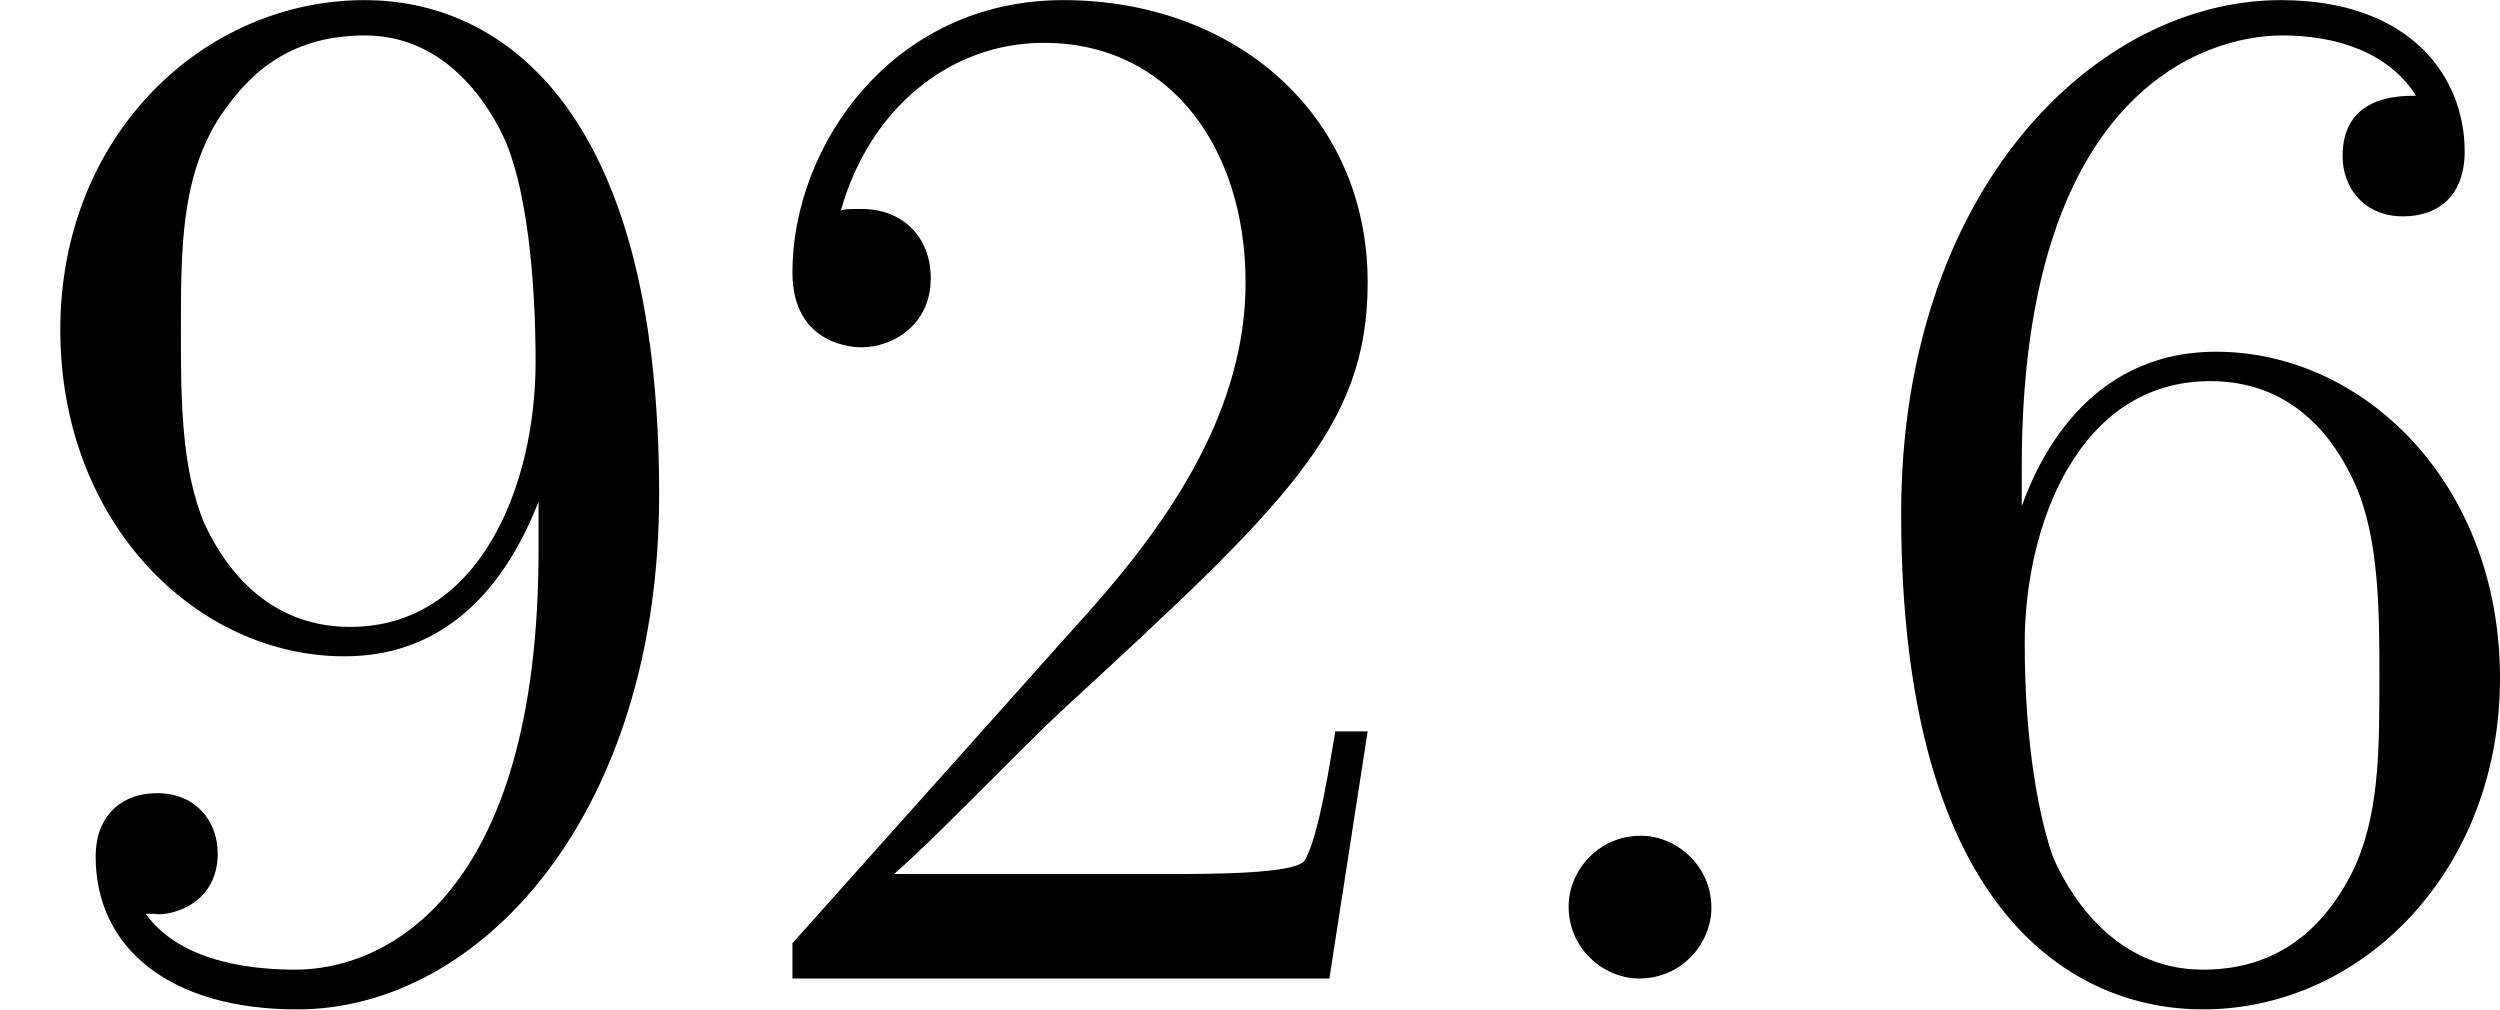
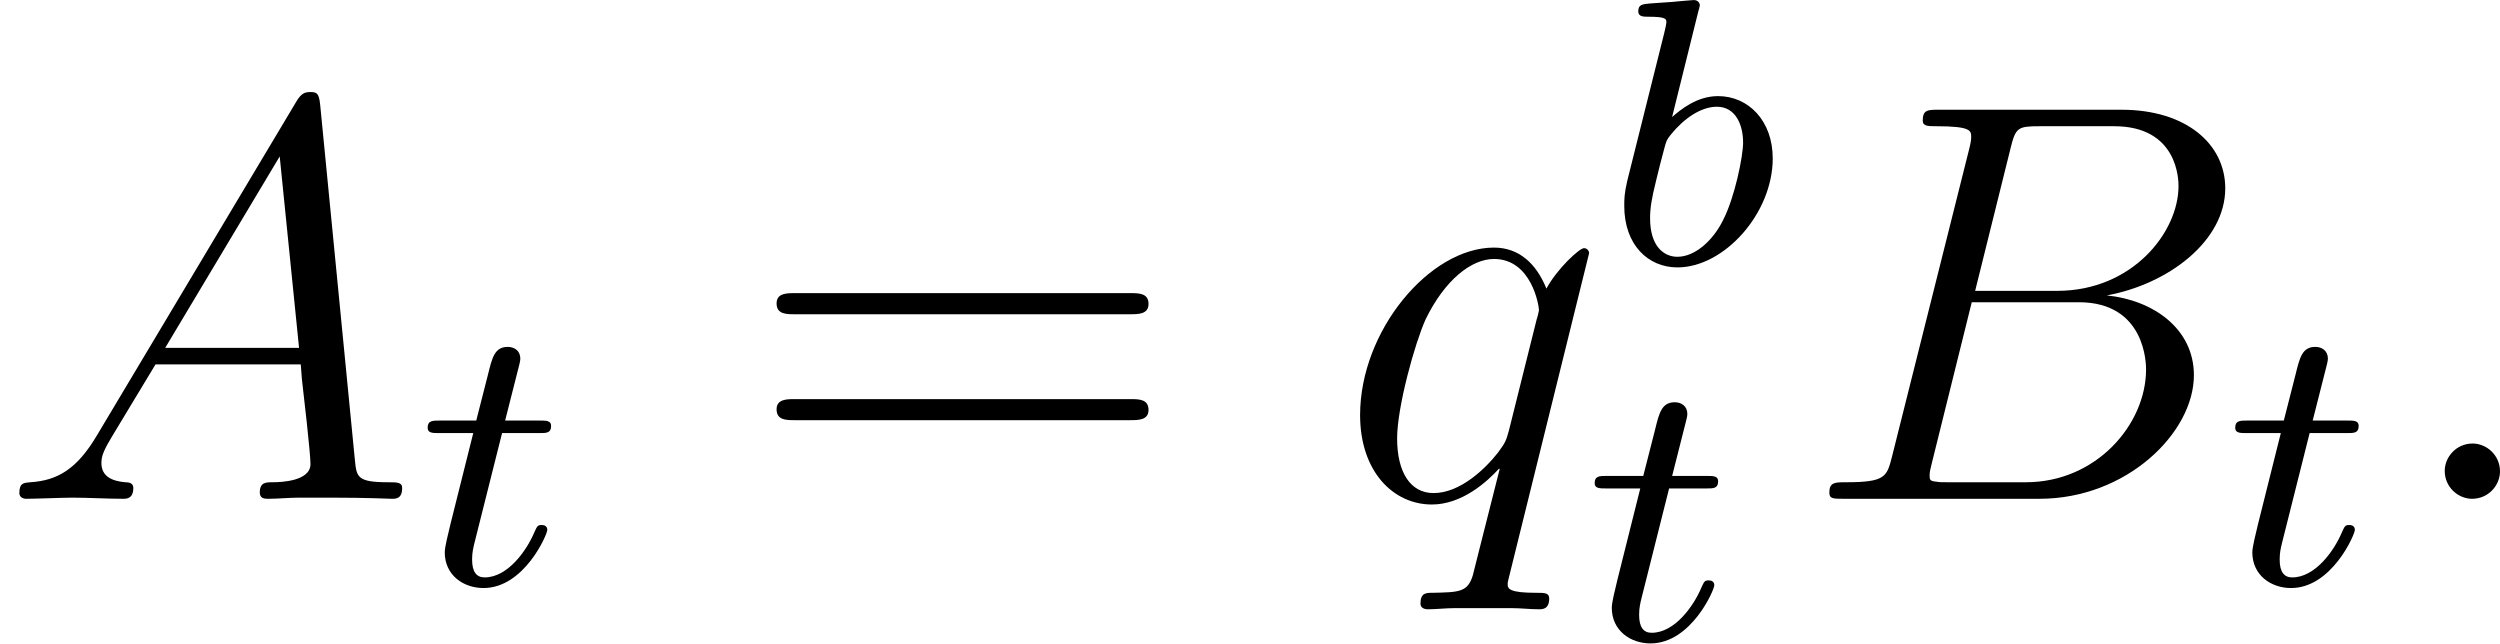
- <svg xmlns="http://www.w3.org/2000/svg" xmlns:xlink="http://www.w3.org/1999/xlink" version="1.1" width="20.314pt" height="8.201pt" viewBox="0 131.677 20.314 8.201">
+ <svg xmlns="http://www.w3.org/2000/svg" xmlns:xlink="http://www.w3.org/1999/xlink" version="1.1" width="52.467pt" height="13.503pt" viewBox="196.469 374.24 52.467 13.503">
  <defs>
+     <path id="g26-61" d="M8.07-3.873C8.237-3.873 8.452-3.873 8.452-4.089C8.452-4.316 8.249-4.316 8.07-4.316H1.028C.861-4.316 .646-4.316 .646-4.101C.646-3.873 .849-3.873 1.028-3.873H8.07ZM8.07-1.65C8.237-1.65 8.452-1.65 8.452-1.865C8.452-2.092 8.249-2.092 8.07-2.092H1.028C.861-2.092 .646-2.092 .646-1.877C.646-1.65 .849-1.65 1.028-1.65H8.07Z" />
+     <path id="g15-98" d="M1.945-5.292C1.953-5.308 1.977-5.412 1.977-5.42C1.977-5.46 1.945-5.531 1.849-5.531C1.817-5.531 1.57-5.507 1.387-5.491L.94-5.46C.765-5.444 .685-5.436 .685-5.292C.685-5.181 .797-5.181 .893-5.181C1.275-5.181 1.275-5.133 1.275-5.061C1.275-5.013 1.196-4.694 1.148-4.511L.454-1.737C.391-1.467 .391-1.347 .391-1.211C.391-.391 .893 .08 1.506 .08C2.487 .08 3.507-1.052 3.507-2.208C3.507-2.997 2.997-3.515 2.359-3.515C1.913-3.515 1.57-3.228 1.395-3.076L1.945-5.292ZM1.506-.143C1.219-.143 .933-.367 .933-.948C.933-1.164 .964-1.363 1.06-1.745C1.116-1.977 1.172-2.2 1.235-2.431C1.275-2.574 1.275-2.59 1.371-2.71C1.642-3.045 2-3.292 2.335-3.292C2.734-3.292 2.885-2.901 2.885-2.542C2.885-2.248 2.71-1.395 2.471-.925C2.264-.494 1.881-.143 1.506-.143Z" />
+     <path id="g15-116" d="M1.761-3.172H2.542C2.694-3.172 2.79-3.172 2.79-3.324C2.79-3.435 2.686-3.435 2.55-3.435H1.825L2.112-4.567C2.144-4.686 2.144-4.726 2.144-4.734C2.144-4.902 2.016-4.981 1.881-4.981C1.61-4.981 1.554-4.766 1.467-4.407L1.219-3.435H.454C.303-3.435 .199-3.435 .199-3.284C.199-3.172 .303-3.172 .438-3.172H1.156L.677-1.259C.63-1.06 .558-.781 .558-.669C.558-.191 .948 .08 1.371 .08C2.224 .08 2.71-1.044 2.71-1.14C2.71-1.227 2.638-1.243 2.59-1.243C2.503-1.243 2.495-1.211 2.439-1.092C2.279-.709 1.881-.143 1.395-.143C1.227-.143 1.132-.255 1.132-.518C1.132-.669 1.156-.757 1.18-.861L1.761-3.172Z" />
    <path id="g16-58" d="M2.2-.574C2.2-.921 1.913-1.16 1.626-1.16C1.279-1.16 1.04-.873 1.04-.586C1.04-.239 1.327 0 1.614 0C1.961 0 2.2-.287 2.2-.574Z" />
-     <path id="g25-50" d="M5.26-2.008H4.997C4.961-1.805 4.866-1.148 4.746-.956C4.663-.849 3.981-.849 3.622-.849H1.411C1.733-1.124 2.463-1.889 2.774-2.176C4.591-3.85 5.26-4.471 5.26-5.655C5.26-7.03 4.172-7.95 2.786-7.95S.586-6.767 .586-5.738C.586-5.129 1.112-5.129 1.148-5.129C1.399-5.129 1.71-5.308 1.71-5.691C1.71-6.025 1.482-6.253 1.148-6.253C1.04-6.253 1.016-6.253 .98-6.241C1.207-7.054 1.853-7.603 2.63-7.603C3.646-7.603 4.268-6.755 4.268-5.655C4.268-4.639 3.682-3.754 3.001-2.989L.586-.287V0H4.949L5.26-2.008Z" />
-     <path id="g25-54" d="M1.47-4.16C1.47-7.185 2.941-7.663 3.587-7.663C4.017-7.663 4.447-7.532 4.674-7.173C4.531-7.173 4.077-7.173 4.077-6.683C4.077-6.42 4.256-6.193 4.567-6.193C4.866-6.193 5.069-6.372 5.069-6.719C5.069-7.34 4.615-7.95 3.575-7.95C2.068-7.95 .49-6.408 .49-3.778C.49-.49 1.925 .251 2.941 .251C4.244 .251 5.356-.885 5.356-2.439C5.356-4.029 4.244-5.093 3.049-5.093C1.985-5.093 1.59-4.172 1.47-3.838V-4.16ZM2.941-.072C2.188-.072 1.829-.741 1.722-.992C1.614-1.303 1.494-1.889 1.494-2.726C1.494-3.67 1.925-4.854 3.001-4.854C3.658-4.854 4.005-4.411 4.184-4.005C4.376-3.563 4.376-2.965 4.376-2.451C4.376-1.841 4.376-1.303 4.148-.849C3.85-.275 3.419-.072 2.941-.072Z" />
-     <path id="g25-57" d="M4.376-3.479C4.376-.658 3.12-.072 2.403-.072C2.116-.072 1.482-.108 1.184-.526H1.255C1.339-.502 1.769-.574 1.769-1.016C1.769-1.279 1.59-1.506 1.279-1.506S.777-1.303 .777-.992C.777-.251 1.375 .251 2.415 .251C3.909 .251 5.356-1.339 5.356-3.933C5.356-7.149 4.017-7.95 2.965-7.95C1.65-7.95 .49-6.85 .49-5.272S1.602-2.618 2.798-2.618C3.682-2.618 4.136-3.264 4.376-3.873V-3.479ZM2.845-2.857C2.092-2.857 1.769-3.467 1.662-3.694C1.47-4.148 1.47-4.722 1.47-5.26C1.47-5.93 1.47-6.504 1.781-6.994C1.997-7.317 2.319-7.663 2.965-7.663C3.646-7.663 3.993-7.066 4.113-6.791C4.352-6.205 4.352-5.189 4.352-5.009C4.352-4.005 3.897-2.857 2.845-2.857Z" />
+     <path id="g16-65" d="M2.032-1.327C1.614-.622 1.207-.383 .634-.347C.502-.335 .406-.335 .406-.12C.406-.048 .466 0 .55 0C.765 0 1.303-.024 1.518-.024C1.865-.024 2.248 0 2.582 0C2.654 0 2.798 0 2.798-.227C2.798-.335 2.702-.347 2.63-.347C2.355-.371 2.128-.466 2.128-.753C2.128-.921 2.2-1.052 2.355-1.315L3.264-2.821H6.312C6.324-2.714 6.324-2.618 6.336-2.511C6.372-2.2 6.516-.956 6.516-.729C6.516-.371 5.906-.347 5.715-.347C5.583-.347 5.452-.347 5.452-.132C5.452 0 5.559 0 5.631 0C5.834 0 6.073-.024 6.276-.024H6.958C7.687-.024 8.213 0 8.225 0C8.309 0 8.44 0 8.44-.227C8.44-.347 8.333-.347 8.153-.347C7.496-.347 7.484-.454 7.448-.813L6.719-8.273C6.695-8.512 6.647-8.536 6.516-8.536C6.396-8.536 6.324-8.512 6.217-8.333L2.032-1.327ZM3.467-3.168L5.87-7.185L6.276-3.168H3.467Z" />
+     <path id="g16-66" d="M4.376-7.352C4.483-7.795 4.531-7.819 4.997-7.819H6.551C7.902-7.819 7.902-6.671 7.902-6.563C7.902-5.595 6.934-4.364 5.356-4.364H3.634L4.376-7.352ZM6.396-4.268C7.699-4.507 8.883-5.416 8.883-6.516C8.883-7.448 8.058-8.165 6.707-8.165H2.869C2.642-8.165 2.534-8.165 2.534-7.938C2.534-7.819 2.642-7.819 2.821-7.819C3.551-7.819 3.551-7.723 3.551-7.592C3.551-7.568 3.551-7.496 3.503-7.317L1.889-.885C1.781-.466 1.757-.347 .921-.347C.693-.347 .574-.347 .574-.132C.574 0 .646 0 .885 0H4.985C6.814 0 8.225-1.387 8.225-2.594C8.225-3.575 7.364-4.172 6.396-4.268ZM4.698-.347H3.084C2.917-.347 2.893-.347 2.821-.359C2.69-.371 2.678-.395 2.678-.49C2.678-.574 2.702-.646 2.726-.753L3.563-4.125H5.81C7.221-4.125 7.221-2.809 7.221-2.714C7.221-1.566 6.181-.347 4.698-.347Z" />
+     <path id="g16-113" d="M5.272-5.153C5.272-5.212 5.224-5.26 5.165-5.26C5.069-5.26 4.603-4.83 4.376-4.411C4.16-4.949 3.79-5.272 3.276-5.272C1.925-5.272 .466-3.527 .466-1.757C.466-.574 1.16 .12 1.973 .12C2.606 .12 3.132-.359 3.383-.634L3.395-.622L2.941 1.172L2.833 1.602C2.726 1.961 2.546 1.961 1.985 1.973C1.853 1.973 1.733 1.973 1.733 2.2C1.733 2.283 1.805 2.319 1.889 2.319C2.056 2.319 2.271 2.295 2.439 2.295H3.658C3.838 2.295 4.041 2.319 4.22 2.319C4.292 2.319 4.435 2.319 4.435 2.092C4.435 1.973 4.34 1.973 4.16 1.973C3.599 1.973 3.563 1.889 3.563 1.793C3.563 1.733 3.575 1.722 3.61 1.566L5.272-5.153ZM3.587-1.423C3.527-1.219 3.527-1.196 3.359-.968C3.096-.634 2.57-.12 2.008-.12C1.518-.12 1.243-.562 1.243-1.267C1.243-1.925 1.614-3.264 1.841-3.766C2.248-4.603 2.809-5.033 3.276-5.033C4.065-5.033 4.22-4.053 4.22-3.957C4.22-3.945 4.184-3.79 4.172-3.766L3.587-1.423Z" />
  </defs>
  <g id="page1">
-     <use x="0" y="139.628" xlink:href="#g25-57" />
-     <use x="5.853" y="139.628" xlink:href="#g25-50" />
-     <use x="11.706" y="139.628" xlink:href="#g16-58" />
-     <use x="14.958" y="139.628" xlink:href="#g25-54" />
+     <use x="196.469" y="384.708" xlink:href="#g16-65" />
+     <use x="205.245" y="386.501" xlink:href="#g15-116" />
+     <use x="212.121" y="384.708" xlink:href="#g26-61" />
+     <use x="224.547" y="384.708" xlink:href="#g16-113" />
+     <use x="230.166" y="379.772" xlink:href="#g15-98" />
+     <use x="229.737" y="387.663" xlink:href="#g15-116" />
+     <use x="234.287" y="384.708" xlink:href="#g16-66" />
+     <use x="243.18" y="386.501" xlink:href="#g15-116" />
+     <use x="246.736" y="384.708" xlink:href="#g16-58" />
  </g>
</svg>
